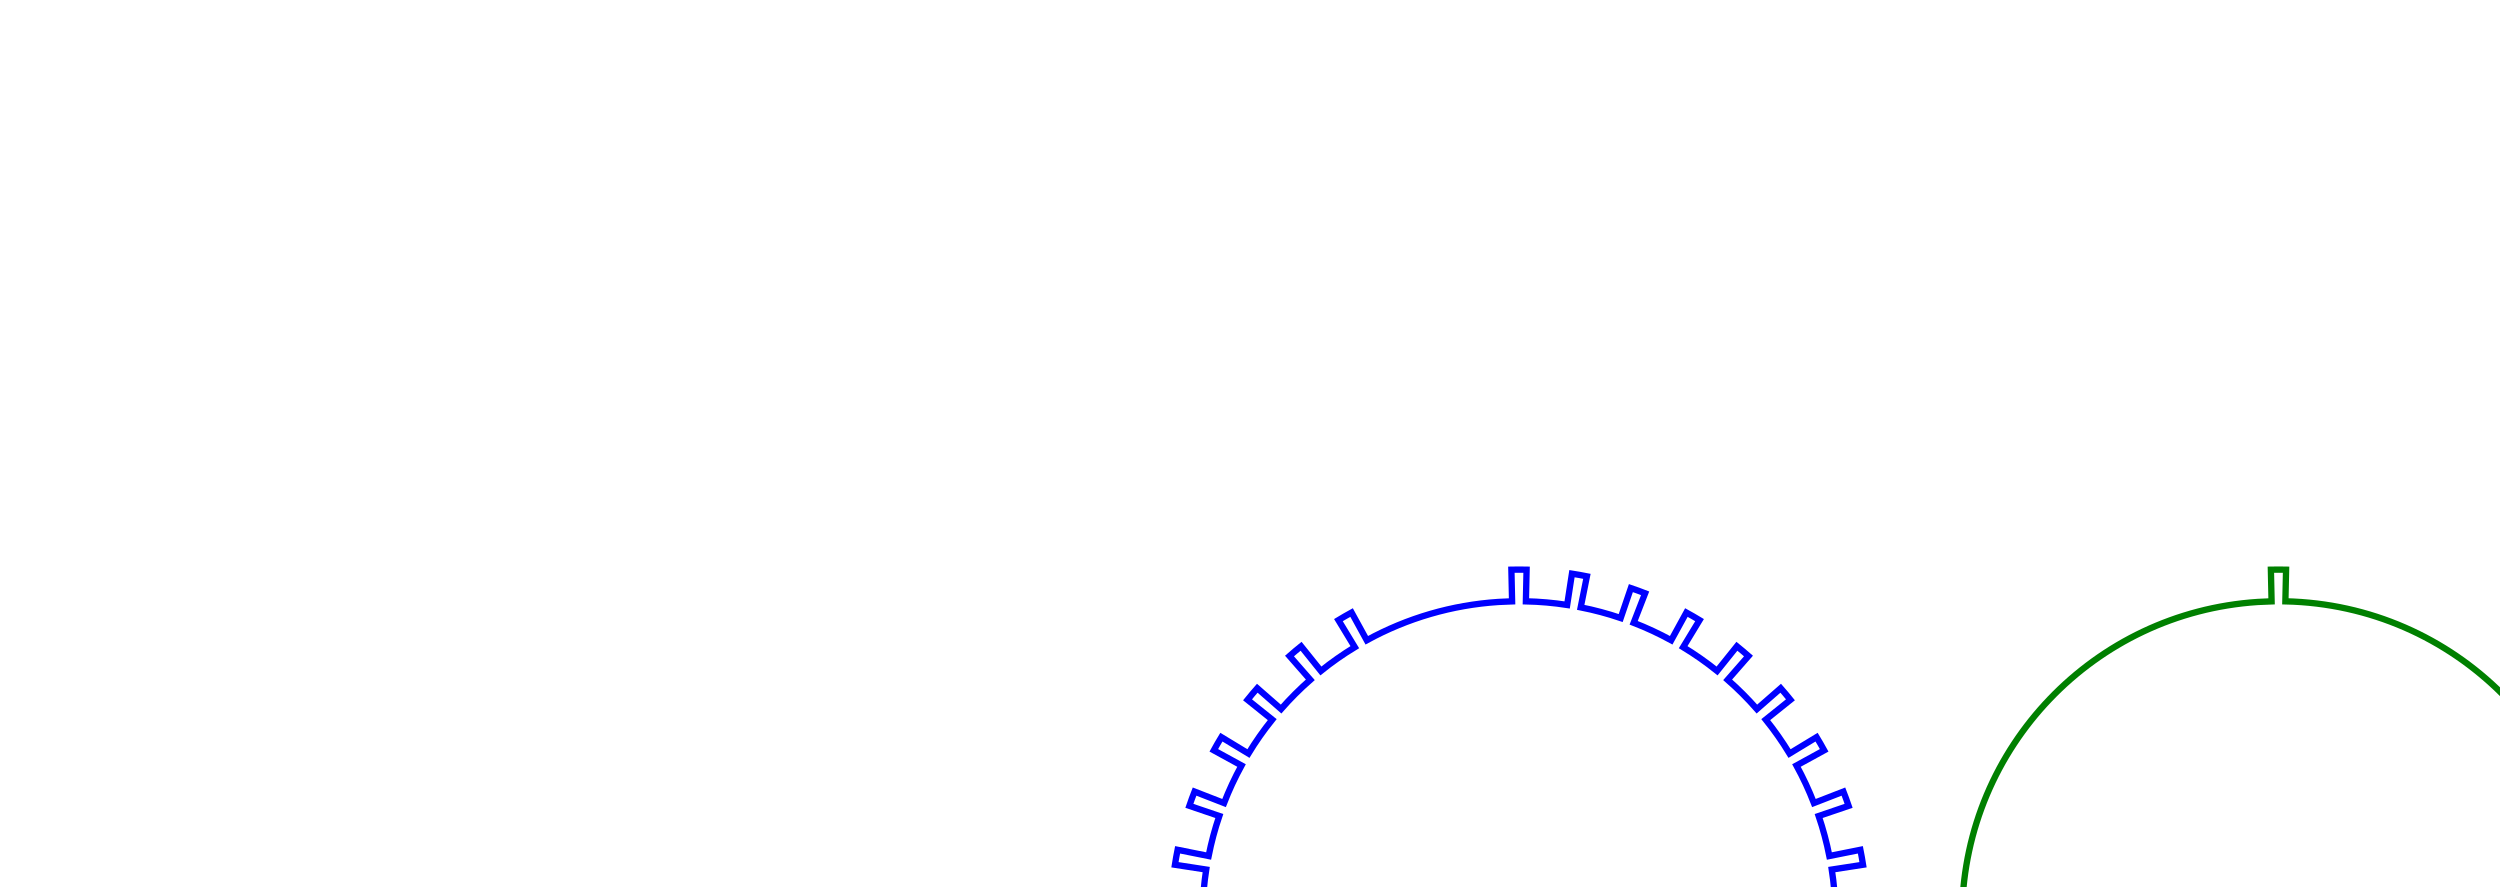
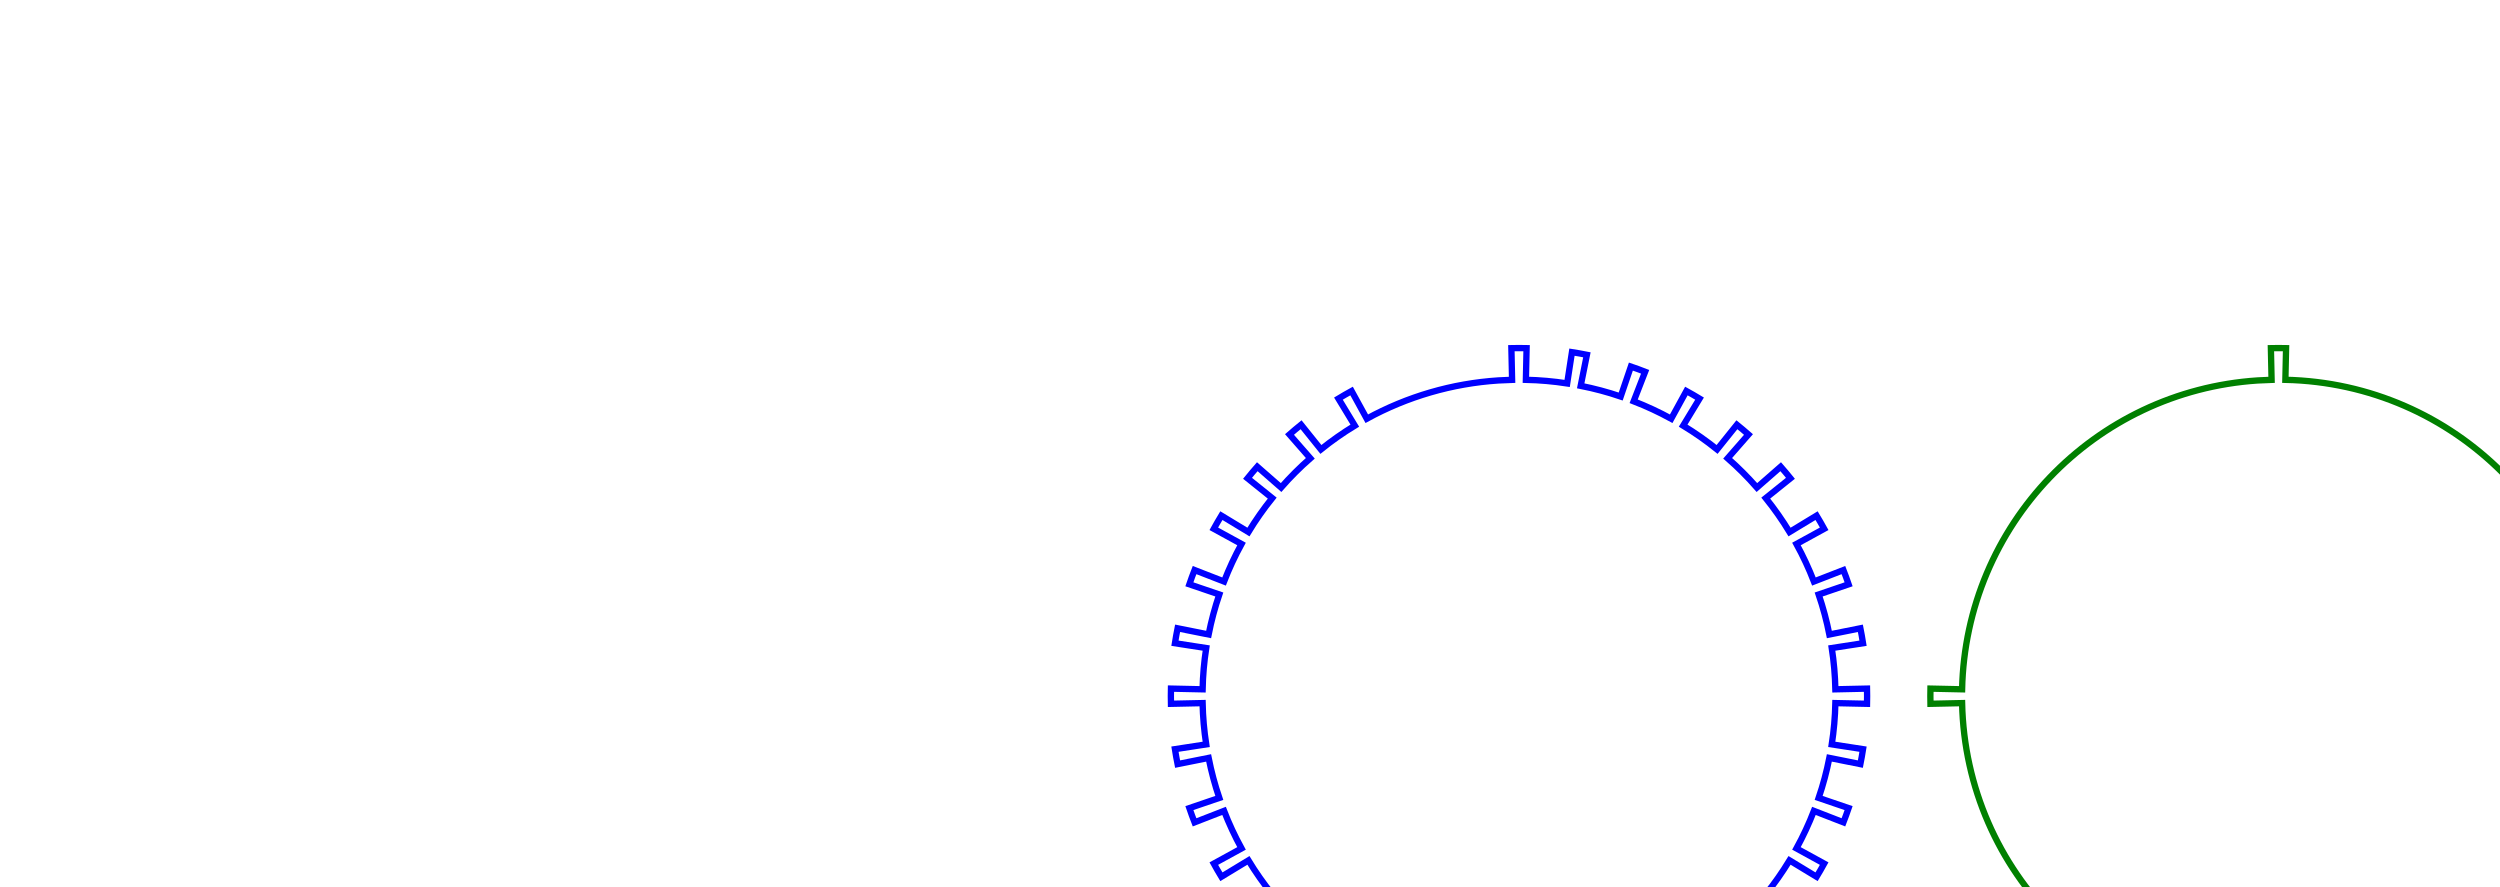
- <svg xmlns="http://www.w3.org/2000/svg" width="790" height="280" transform="translate(280 90) scale(2 2)" style="border: 1px solid #cccccc;">
+ <svg xmlns="http://www.w3.org/2000/svg" width="790" height="280" transform="translate(280 20) scale(2 2)" style="border: 1px solid #cccccc;">
  <circle transform="translate(240) scale(1 1)" cx="98.91" cy="50.01" r="1" stroke="red" fill="transparent" stroke-width="0.1" />
  <circle transform="translate(240) scale(1 1)" cx="98.80" cy="45.01" r="1" stroke="red" fill="transparent" stroke-width="0.1" />
  <circle transform="translate(240) scale(1 1)" cx="101.09" cy="50.01" r="1" stroke="red" fill="transparent" stroke-width="0.1" />
  <circle transform="translate(240) scale(1 1)" cx="101.20" cy="45.01" r="1" stroke="red" fill="transparent" stroke-width="0.1" />
  <circle transform="translate(240) scale(1 1)" cx="103.27" cy="50.11" r="1" stroke="red" fill="transparent" stroke-width="0.1" />
  <circle transform="translate(240) scale(1 1)" cx="103.60" cy="45.12" r="1" stroke="red" fill="transparent" stroke-width="0.1" />
  <circle transform="translate(240) scale(1 1)" cx="105.44" cy="50.30" r="1" stroke="red" fill="transparent" stroke-width="0.1" />
  <circle transform="translate(240) scale(1 1)" cx="105.99" cy="45.33" r="1" stroke="red" fill="transparent" stroke-width="0.1" />
  <circle transform="translate(240) scale(1 1)" cx="107.61" cy="50.58" r="1" stroke="red" fill="transparent" stroke-width="0.1" />
  <circle transform="translate(240) scale(1 1)" cx="108.37" cy="45.64" r="1" stroke="red" fill="transparent" stroke-width="0.1" />
  <circle transform="translate(240) scale(1 1)" cx="109.75" cy="50.96" r="1" stroke="red" fill="transparent" stroke-width="0.1" />
  <circle transform="translate(240) scale(1 1)" cx="110.73" cy="46.06" r="1" stroke="red" fill="transparent" stroke-width="0.1" />
  <circle transform="translate(240) scale(1 1)" cx="111.88" cy="51.43" r="1" stroke="red" fill="transparent" stroke-width="0.1" />
  <circle transform="translate(240) scale(1 1)" cx="113.07" cy="46.58" r="1" stroke="red" fill="transparent" stroke-width="0.1" />
  <circle transform="translate(240) scale(1 1)" cx="113.99" cy="52.00" r="1" stroke="red" fill="transparent" stroke-width="0.1" />
  <circle transform="translate(240) scale(1 1)" cx="115.39" cy="47.20" r="1" stroke="red" fill="transparent" stroke-width="0.1" />
  <circle transform="translate(240) scale(1 1)" cx="116.07" cy="52.65" r="1" stroke="red" fill="transparent" stroke-width="0.1" />
  <circle transform="translate(240) scale(1 1)" cx="117.68" cy="47.92" r="1" stroke="red" fill="transparent" stroke-width="0.1" />
  <circle transform="translate(240) scale(1 1)" cx="118.12" cy="53.40" r="1" stroke="red" fill="transparent" stroke-width="0.1" />
  <circle transform="translate(240) scale(1 1)" cx="119.93" cy="48.74" r="1" stroke="red" fill="transparent" stroke-width="0.1" />
  <circle transform="translate(240) scale(1 1)" cx="120.14" cy="54.23" r="1" stroke="red" fill="transparent" stroke-width="0.1" />
  <circle transform="translate(240) scale(1 1)" cx="122.15" cy="49.66" r="1" stroke="red" fill="transparent" stroke-width="0.1" />
  <circle transform="translate(240) scale(1 1)" cx="122.11" cy="55.16" r="1" stroke="red" fill="transparent" stroke-width="0.1" />
  <circle transform="translate(240) scale(1 1)" cx="124.33" cy="50.67" r="1" stroke="red" fill="transparent" stroke-width="0.1" />
  <circle transform="translate(240) scale(1 1)" cx="124.05" cy="56.16" r="1" stroke="red" fill="transparent" stroke-width="0.1" />
  <circle transform="translate(240) scale(1 1)" cx="126.45" cy="51.78" r="1" stroke="red" fill="transparent" stroke-width="0.1" />
  <circle transform="translate(240) scale(1 1)" cx="125.94" cy="57.25" r="1" stroke="red" fill="transparent" stroke-width="0.1" />
  <circle transform="translate(240) scale(1 1)" cx="128.53" cy="52.98" r="1" stroke="red" fill="transparent" stroke-width="0.1" />
  <circle transform="translate(240) scale(1 1)" cx="127.78" cy="58.43" r="1" stroke="red" fill="transparent" stroke-width="0.1" />
  <circle transform="translate(240) scale(1 1)" cx="130.56" cy="54.27" r="1" stroke="red" fill="transparent" stroke-width="0.1" />
  <circle transform="translate(240) scale(1 1)" cx="129.57" cy="59.68" r="1" stroke="red" fill="transparent" stroke-width="0.1" />
  <circle transform="translate(240) scale(1 1)" cx="132.52" cy="55.65" r="1" stroke="red" fill="transparent" stroke-width="0.1" />
  <circle transform="translate(240) scale(1 1)" cx="131.30" cy="61.01" r="1" stroke="red" fill="transparent" stroke-width="0.1" />
  <circle transform="translate(240) scale(1 1)" cx="134.43" cy="57.11" r="1" stroke="red" fill="transparent" stroke-width="0.1" />
  <circle transform="translate(240) scale(1 1)" cx="132.97" cy="62.41" r="1" stroke="red" fill="transparent" stroke-width="0.1" />
  <circle transform="translate(240) scale(1 1)" cx="136.26" cy="58.65" r="1" stroke="red" fill="transparent" stroke-width="0.1" />
  <circle transform="translate(240) scale(1 1)" cx="134.58" cy="63.88" r="1" stroke="red" fill="transparent" stroke-width="0.1" />
  <circle transform="translate(240) scale(1 1)" cx="138.03" cy="60.27" r="1" stroke="red" fill="transparent" stroke-width="0.1" />
  <circle transform="translate(240) scale(1 1)" cx="136.12" cy="65.42" r="1" stroke="red" fill="transparent" stroke-width="0.1" />
  <circle transform="translate(240) scale(1 1)" cx="139.73" cy="61.97" r="1" stroke="red" fill="transparent" stroke-width="0.1" />
  <circle transform="translate(240) scale(1 1)" cx="137.59" cy="67.03" r="1" stroke="red" fill="transparent" stroke-width="0.1" />
  <circle transform="translate(240) scale(1 1)" cx="141.35" cy="63.74" r="1" stroke="red" fill="transparent" stroke-width="0.1" />
  <circle transform="translate(240) scale(1 1)" cx="138.99" cy="68.70" r="1" stroke="red" fill="transparent" stroke-width="0.1" />
  <circle transform="translate(240) scale(1 1)" cx="142.89" cy="65.57" r="1" stroke="red" fill="transparent" stroke-width="0.1" />
  <circle transform="translate(240) scale(1 1)" cx="140.32" cy="70.43" r="1" stroke="red" fill="transparent" stroke-width="0.1" />
  <circle transform="translate(240) scale(1 1)" cx="144.35" cy="67.48" r="1" stroke="red" fill="transparent" stroke-width="0.1" />
  <circle transform="translate(240) scale(1 1)" cx="141.57" cy="72.22" r="1" stroke="red" fill="transparent" stroke-width="0.1" />
  <circle transform="translate(240) scale(1 1)" cx="145.73" cy="69.44" r="1" stroke="red" fill="transparent" stroke-width="0.1" />
  <circle transform="translate(240) scale(1 1)" cx="142.75" cy="74.06" r="1" stroke="red" fill="transparent" stroke-width="0.1" />
  <circle transform="translate(240) scale(1 1)" cx="147.02" cy="71.47" r="1" stroke="red" fill="transparent" stroke-width="0.1" />
  <circle transform="translate(240) scale(1 1)" cx="143.84" cy="75.95" r="1" stroke="red" fill="transparent" stroke-width="0.1" />
  <circle transform="translate(240) scale(1 1)" cx="148.22" cy="73.55" r="1" stroke="red" fill="transparent" stroke-width="0.1" />
  <circle transform="translate(240) scale(1 1)" cx="144.84" cy="77.89" r="1" stroke="red" fill="transparent" stroke-width="0.1" />
  <circle transform="translate(240) scale(1 1)" cx="149.33" cy="75.67" r="1" stroke="red" fill="transparent" stroke-width="0.1" />
  <circle transform="translate(240) scale(1 1)" cx="145.77" cy="79.86" r="1" stroke="red" fill="transparent" stroke-width="0.1" />
  <circle transform="translate(240) scale(1 1)" cx="150.34" cy="77.85" r="1" stroke="red" fill="transparent" stroke-width="0.1" />
  <circle transform="translate(240) scale(1 1)" cx="146.60" cy="81.88" r="1" stroke="red" fill="transparent" stroke-width="0.1" />
  <circle transform="translate(240) scale(1 1)" cx="151.26" cy="80.07" r="1" stroke="red" fill="transparent" stroke-width="0.1" />
  <circle transform="translate(240) scale(1 1)" cx="147.35" cy="83.93" r="1" stroke="red" fill="transparent" stroke-width="0.1" />
  <circle transform="translate(240) scale(1 1)" cx="152.08" cy="82.32" r="1" stroke="red" fill="transparent" stroke-width="0.1" />
  <circle transform="translate(240) scale(1 1)" cx="148.00" cy="86.01" r="1" stroke="red" fill="transparent" stroke-width="0.1" />
  <circle transform="translate(240) scale(1 1)" cx="152.80" cy="84.61" r="1" stroke="red" fill="transparent" stroke-width="0.1" />
  <circle transform="translate(240) scale(1 1)" cx="148.57" cy="88.12" r="1" stroke="red" fill="transparent" stroke-width="0.1" />
  <circle transform="translate(240) scale(1 1)" cx="153.42" cy="86.93" r="1" stroke="red" fill="transparent" stroke-width="0.1" />
  <circle transform="translate(240) scale(1 1)" cx="149.04" cy="90.25" r="1" stroke="red" fill="transparent" stroke-width="0.1" />
  <circle transform="translate(240) scale(1 1)" cx="153.94" cy="89.27" r="1" stroke="red" fill="transparent" stroke-width="0.1" />
  <circle transform="translate(240) scale(1 1)" cx="149.42" cy="92.39" r="1" stroke="red" fill="transparent" stroke-width="0.1" />
  <circle transform="translate(240) scale(1 1)" cx="154.36" cy="91.63" r="1" stroke="red" fill="transparent" stroke-width="0.1" />
  <circle transform="translate(240) scale(1 1)" cx="149.70" cy="94.56" r="1" stroke="red" fill="transparent" stroke-width="0.1" />
  <circle transform="translate(240) scale(1 1)" cx="154.67" cy="94.01" r="1" stroke="red" fill="transparent" stroke-width="0.1" />
  <circle transform="translate(240) scale(1 1)" cx="149.89" cy="96.73" r="1" stroke="red" fill="transparent" stroke-width="0.1" />
  <circle transform="translate(240) scale(1 1)" cx="154.88" cy="96.40" r="1" stroke="red" fill="transparent" stroke-width="0.1" />
  <circle transform="translate(240) scale(1 1)" cx="149.99" cy="98.91" r="1" stroke="red" fill="transparent" stroke-width="0.1" />
  <circle transform="translate(240) scale(1 1)" cx="154.99" cy="98.80" r="1" stroke="red" fill="transparent" stroke-width="0.1" />
  <circle transform="translate(240) scale(1 1)" cx="149.99" cy="101.09" r="1" stroke="red" fill="transparent" stroke-width="0.1" />
  <circle transform="translate(240) scale(1 1)" cx="154.99" cy="101.20" r="1" stroke="red" fill="transparent" stroke-width="0.1" />
  <circle transform="translate(240) scale(1 1)" cx="149.89" cy="103.27" r="1" stroke="red" fill="transparent" stroke-width="0.1" />
  <circle transform="translate(240) scale(1 1)" cx="154.88" cy="103.60" r="1" stroke="red" fill="transparent" stroke-width="0.1" />
  <circle transform="translate(240) scale(1 1)" cx="149.70" cy="105.44" r="1" stroke="red" fill="transparent" stroke-width="0.1" />
  <circle transform="translate(240) scale(1 1)" cx="154.67" cy="105.99" r="1" stroke="red" fill="transparent" stroke-width="0.1" />
  <circle transform="translate(240) scale(1 1)" cx="149.42" cy="107.61" r="1" stroke="red" fill="transparent" stroke-width="0.1" />
  <circle transform="translate(240) scale(1 1)" cx="154.36" cy="108.37" r="1" stroke="red" fill="transparent" stroke-width="0.1" />
  <circle transform="translate(240) scale(1 1)" cx="149.04" cy="109.75" r="1" stroke="red" fill="transparent" stroke-width="0.1" />
  <circle transform="translate(240) scale(1 1)" cx="153.94" cy="110.73" r="1" stroke="red" fill="transparent" stroke-width="0.1" />
  <circle transform="translate(240) scale(1 1)" cx="148.57" cy="111.88" r="1" stroke="red" fill="transparent" stroke-width="0.1" />
  <circle transform="translate(240) scale(1 1)" cx="153.42" cy="113.07" r="1" stroke="red" fill="transparent" stroke-width="0.1" />
  <circle transform="translate(240) scale(1 1)" cx="148.00" cy="113.99" r="1" stroke="red" fill="transparent" stroke-width="0.1" />
  <circle transform="translate(240) scale(1 1)" cx="152.80" cy="115.39" r="1" stroke="red" fill="transparent" stroke-width="0.1" />
  <circle transform="translate(240) scale(1 1)" cx="147.35" cy="116.07" r="1" stroke="red" fill="transparent" stroke-width="0.1" />
  <circle transform="translate(240) scale(1 1)" cx="152.08" cy="117.68" r="1" stroke="red" fill="transparent" stroke-width="0.1" />
  <circle transform="translate(240) scale(1 1)" cx="146.60" cy="118.12" r="1" stroke="red" fill="transparent" stroke-width="0.1" />
  <circle transform="translate(240) scale(1 1)" cx="151.26" cy="119.93" r="1" stroke="red" fill="transparent" stroke-width="0.1" />
  <circle transform="translate(240) scale(1 1)" cx="145.77" cy="120.14" r="1" stroke="red" fill="transparent" stroke-width="0.1" />
  <circle transform="translate(240) scale(1 1)" cx="150.34" cy="122.15" r="1" stroke="red" fill="transparent" stroke-width="0.1" />
  <circle transform="translate(240) scale(1 1)" cx="144.84" cy="122.11" r="1" stroke="red" fill="transparent" stroke-width="0.1" />
  <circle transform="translate(240) scale(1 1)" cx="149.33" cy="124.33" r="1" stroke="red" fill="transparent" stroke-width="0.1" />
  <circle transform="translate(240) scale(1 1)" cx="143.84" cy="124.05" r="1" stroke="red" fill="transparent" stroke-width="0.1" />
  <circle transform="translate(240) scale(1 1)" cx="148.22" cy="126.45" r="1" stroke="red" fill="transparent" stroke-width="0.1" />
  <circle transform="translate(240) scale(1 1)" cx="142.75" cy="125.94" r="1" stroke="red" fill="transparent" stroke-width="0.1" />
  <circle transform="translate(240) scale(1 1)" cx="147.02" cy="128.53" r="1" stroke="red" fill="transparent" stroke-width="0.1" />
  <circle transform="translate(240) scale(1 1)" cx="141.57" cy="127.78" r="1" stroke="red" fill="transparent" stroke-width="0.1" />
  <circle transform="translate(240) scale(1 1)" cx="145.73" cy="130.56" r="1" stroke="red" fill="transparent" stroke-width="0.1" />
  <circle transform="translate(240) scale(1 1)" cx="140.32" cy="129.57" r="1" stroke="red" fill="transparent" stroke-width="0.1" />
  <circle transform="translate(240) scale(1 1)" cx="144.35" cy="132.52" r="1" stroke="red" fill="transparent" stroke-width="0.1" />
  <circle transform="translate(240) scale(1 1)" cx="138.99" cy="131.30" r="1" stroke="red" fill="transparent" stroke-width="0.1" />
  <circle transform="translate(240) scale(1 1)" cx="142.89" cy="134.43" r="1" stroke="red" fill="transparent" stroke-width="0.1" />
  <circle transform="translate(240) scale(1 1)" cx="137.59" cy="132.97" r="1" stroke="red" fill="transparent" stroke-width="0.1" />
  <circle transform="translate(240) scale(1 1)" cx="141.35" cy="136.26" r="1" stroke="red" fill="transparent" stroke-width="0.1" />
  <circle transform="translate(240) scale(1 1)" cx="136.12" cy="134.58" r="1" stroke="red" fill="transparent" stroke-width="0.1" />
  <circle transform="translate(240) scale(1 1)" cx="139.73" cy="138.03" r="1" stroke="red" fill="transparent" stroke-width="0.1" />
  <circle transform="translate(240) scale(1 1)" cx="134.58" cy="136.12" r="1" stroke="red" fill="transparent" stroke-width="0.1" />
  <circle transform="translate(240) scale(1 1)" cx="138.03" cy="139.73" r="1" stroke="red" fill="transparent" stroke-width="0.1" />
  <circle transform="translate(240) scale(1 1)" cx="132.97" cy="137.59" r="1" stroke="red" fill="transparent" stroke-width="0.1" />
  <circle transform="translate(240) scale(1 1)" cx="136.26" cy="141.35" r="1" stroke="red" fill="transparent" stroke-width="0.1" />
  <circle transform="translate(240) scale(1 1)" cx="131.30" cy="138.99" r="1" stroke="red" fill="transparent" stroke-width="0.1" />
  <circle transform="translate(240) scale(1 1)" cx="134.43" cy="142.89" r="1" stroke="red" fill="transparent" stroke-width="0.1" />
  <circle transform="translate(240) scale(1 1)" cx="129.57" cy="140.32" r="1" stroke="red" fill="transparent" stroke-width="0.1" />
  <circle transform="translate(240) scale(1 1)" cx="132.52" cy="144.35" r="1" stroke="red" fill="transparent" stroke-width="0.1" />
  <circle transform="translate(240) scale(1 1)" cx="127.78" cy="141.57" r="1" stroke="red" fill="transparent" stroke-width="0.1" />
  <circle transform="translate(240) scale(1 1)" cx="130.56" cy="145.73" r="1" stroke="red" fill="transparent" stroke-width="0.1" />
  <circle transform="translate(240) scale(1 1)" cx="125.94" cy="142.75" r="1" stroke="red" fill="transparent" stroke-width="0.1" />
  <circle transform="translate(240) scale(1 1)" cx="128.53" cy="147.02" r="1" stroke="red" fill="transparent" stroke-width="0.1" />
  <circle transform="translate(240) scale(1 1)" cx="124.05" cy="143.84" r="1" stroke="red" fill="transparent" stroke-width="0.1" />
  <circle transform="translate(240) scale(1 1)" cx="126.45" cy="148.22" r="1" stroke="red" fill="transparent" stroke-width="0.1" />
  <circle transform="translate(240) scale(1 1)" cx="122.11" cy="144.84" r="1" stroke="red" fill="transparent" stroke-width="0.1" />
  <circle transform="translate(240) scale(1 1)" cx="124.33" cy="149.33" r="1" stroke="red" fill="transparent" stroke-width="0.1" />
  <circle transform="translate(240) scale(1 1)" cx="120.14" cy="145.77" r="1" stroke="red" fill="transparent" stroke-width="0.1" />
  <circle transform="translate(240) scale(1 1)" cx="122.15" cy="150.34" r="1" stroke="red" fill="transparent" stroke-width="0.1" />
  <circle transform="translate(240) scale(1 1)" cx="118.12" cy="146.60" r="1" stroke="red" fill="transparent" stroke-width="0.1" />
  <circle transform="translate(240) scale(1 1)" cx="119.93" cy="151.26" r="1" stroke="red" fill="transparent" stroke-width="0.1" />
  <circle transform="translate(240) scale(1 1)" cx="116.07" cy="147.35" r="1" stroke="red" fill="transparent" stroke-width="0.1" />
  <circle transform="translate(240) scale(1 1)" cx="117.68" cy="152.08" r="1" stroke="red" fill="transparent" stroke-width="0.1" />
  <circle transform="translate(240) scale(1 1)" cx="113.99" cy="148.00" r="1" stroke="red" fill="transparent" stroke-width="0.1" />
  <circle transform="translate(240) scale(1 1)" cx="115.39" cy="152.80" r="1" stroke="red" fill="transparent" stroke-width="0.1" />
  <circle transform="translate(240) scale(1 1)" cx="111.88" cy="148.57" r="1" stroke="red" fill="transparent" stroke-width="0.1" />
  <circle transform="translate(240) scale(1 1)" cx="113.07" cy="153.42" r="1" stroke="red" fill="transparent" stroke-width="0.1" />
  <circle transform="translate(240) scale(1 1)" cx="109.75" cy="149.04" r="1" stroke="red" fill="transparent" stroke-width="0.1" />
  <circle transform="translate(240) scale(1 1)" cx="110.73" cy="153.94" r="1" stroke="red" fill="transparent" stroke-width="0.1" />
  <circle transform="translate(240) scale(1 1)" cx="107.61" cy="149.42" r="1" stroke="red" fill="transparent" stroke-width="0.1" />
  <circle transform="translate(240) scale(1 1)" cx="108.37" cy="154.36" r="1" stroke="red" fill="transparent" stroke-width="0.1" />
  <circle transform="translate(240) scale(1 1)" cx="105.44" cy="149.70" r="1" stroke="red" fill="transparent" stroke-width="0.1" />
  <circle transform="translate(240) scale(1 1)" cx="105.99" cy="154.67" r="1" stroke="red" fill="transparent" stroke-width="0.1" />
  <circle transform="translate(240) scale(1 1)" cx="103.27" cy="149.89" r="1" stroke="red" fill="transparent" stroke-width="0.1" />
  <circle transform="translate(240) scale(1 1)" cx="103.60" cy="154.88" r="1" stroke="red" fill="transparent" stroke-width="0.1" />
  <circle transform="translate(240) scale(1 1)" cx="101.09" cy="149.99" r="1" stroke="red" fill="transparent" stroke-width="0.1" />
  <circle transform="translate(240) scale(1 1)" cx="101.20" cy="154.99" r="1" stroke="red" fill="transparent" stroke-width="0.1" />
  <circle transform="translate(240) scale(1 1)" cx="98.91" cy="149.99" r="1" stroke="red" fill="transparent" stroke-width="0.1" />
  <circle transform="translate(240) scale(1 1)" cx="98.80" cy="154.99" r="1" stroke="red" fill="transparent" stroke-width="0.1" />
  <circle transform="translate(240) scale(1 1)" cx="96.73" cy="149.89" r="1" stroke="red" fill="transparent" stroke-width="0.1" />
  <circle transform="translate(240) scale(1 1)" cx="96.40" cy="154.88" r="1" stroke="red" fill="transparent" stroke-width="0.1" />
  <circle transform="translate(240) scale(1 1)" cx="94.56" cy="149.70" r="1" stroke="red" fill="transparent" stroke-width="0.1" />
  <circle transform="translate(240) scale(1 1)" cx="94.01" cy="154.67" r="1" stroke="red" fill="transparent" stroke-width="0.1" />
  <circle transform="translate(240) scale(1 1)" cx="92.39" cy="149.42" r="1" stroke="red" fill="transparent" stroke-width="0.1" />
  <circle transform="translate(240) scale(1 1)" cx="91.63" cy="154.36" r="1" stroke="red" fill="transparent" stroke-width="0.1" />
  <circle transform="translate(240) scale(1 1)" cx="90.25" cy="149.04" r="1" stroke="red" fill="transparent" stroke-width="0.1" />
  <circle transform="translate(240) scale(1 1)" cx="89.27" cy="153.94" r="1" stroke="red" fill="transparent" stroke-width="0.1" />
  <circle transform="translate(240) scale(1 1)" cx="88.12" cy="148.57" r="1" stroke="red" fill="transparent" stroke-width="0.1" />
  <circle transform="translate(240) scale(1 1)" cx="86.93" cy="153.42" r="1" stroke="red" fill="transparent" stroke-width="0.1" />
  <circle transform="translate(240) scale(1 1)" cx="86.01" cy="148.00" r="1" stroke="red" fill="transparent" stroke-width="0.1" />
  <circle transform="translate(240) scale(1 1)" cx="84.61" cy="152.80" r="1" stroke="red" fill="transparent" stroke-width="0.1" />
  <circle transform="translate(240) scale(1 1)" cx="83.93" cy="147.35" r="1" stroke="red" fill="transparent" stroke-width="0.1" />
  <circle transform="translate(240) scale(1 1)" cx="82.32" cy="152.08" r="1" stroke="red" fill="transparent" stroke-width="0.1" />
  <circle transform="translate(240) scale(1 1)" cx="81.88" cy="146.60" r="1" stroke="red" fill="transparent" stroke-width="0.1" />
  <circle transform="translate(240) scale(1 1)" cx="80.07" cy="151.26" r="1" stroke="red" fill="transparent" stroke-width="0.1" />
  <circle transform="translate(240) scale(1 1)" cx="79.86" cy="145.77" r="1" stroke="red" fill="transparent" stroke-width="0.1" />
  <circle transform="translate(240) scale(1 1)" cx="77.85" cy="150.34" r="1" stroke="red" fill="transparent" stroke-width="0.1" />
  <circle transform="translate(240) scale(1 1)" cx="77.89" cy="144.84" r="1" stroke="red" fill="transparent" stroke-width="0.1" />
  <circle transform="translate(240) scale(1 1)" cx="75.67" cy="149.33" r="1" stroke="red" fill="transparent" stroke-width="0.1" />
  <circle transform="translate(240) scale(1 1)" cx="75.95" cy="143.84" r="1" stroke="red" fill="transparent" stroke-width="0.1" />
  <circle transform="translate(240) scale(1 1)" cx="73.55" cy="148.22" r="1" stroke="red" fill="transparent" stroke-width="0.1" />
  <circle transform="translate(240) scale(1 1)" cx="74.06" cy="142.75" r="1" stroke="red" fill="transparent" stroke-width="0.1" />
  <circle transform="translate(240) scale(1 1)" cx="71.47" cy="147.02" r="1" stroke="red" fill="transparent" stroke-width="0.1" />
  <circle transform="translate(240) scale(1 1)" cx="72.22" cy="141.57" r="1" stroke="red" fill="transparent" stroke-width="0.1" />
  <circle transform="translate(240) scale(1 1)" cx="69.44" cy="145.73" r="1" stroke="red" fill="transparent" stroke-width="0.1" />
  <circle transform="translate(240) scale(1 1)" cx="70.43" cy="140.32" r="1" stroke="red" fill="transparent" stroke-width="0.1" />
  <circle transform="translate(240) scale(1 1)" cx="67.48" cy="144.35" r="1" stroke="red" fill="transparent" stroke-width="0.1" />
  <circle transform="translate(240) scale(1 1)" cx="68.70" cy="138.99" r="1" stroke="red" fill="transparent" stroke-width="0.1" />
  <circle transform="translate(240) scale(1 1)" cx="65.57" cy="142.89" r="1" stroke="red" fill="transparent" stroke-width="0.1" />
  <circle transform="translate(240) scale(1 1)" cx="67.03" cy="137.59" r="1" stroke="red" fill="transparent" stroke-width="0.1" />
  <circle transform="translate(240) scale(1 1)" cx="63.74" cy="141.35" r="1" stroke="red" fill="transparent" stroke-width="0.1" />
  <circle transform="translate(240) scale(1 1)" cx="65.42" cy="136.12" r="1" stroke="red" fill="transparent" stroke-width="0.1" />
  <circle transform="translate(240) scale(1 1)" cx="61.97" cy="139.73" r="1" stroke="red" fill="transparent" stroke-width="0.1" />
  <circle transform="translate(240) scale(1 1)" cx="63.88" cy="134.58" r="1" stroke="red" fill="transparent" stroke-width="0.1" />
  <circle transform="translate(240) scale(1 1)" cx="60.27" cy="138.03" r="1" stroke="red" fill="transparent" stroke-width="0.1" />
  <circle transform="translate(240) scale(1 1)" cx="62.41" cy="132.97" r="1" stroke="red" fill="transparent" stroke-width="0.1" />
  <circle transform="translate(240) scale(1 1)" cx="58.65" cy="136.26" r="1" stroke="red" fill="transparent" stroke-width="0.1" />
  <circle transform="translate(240) scale(1 1)" cx="61.01" cy="131.30" r="1" stroke="red" fill="transparent" stroke-width="0.1" />
  <circle transform="translate(240) scale(1 1)" cx="57.11" cy="134.43" r="1" stroke="red" fill="transparent" stroke-width="0.1" />
  <circle transform="translate(240) scale(1 1)" cx="59.68" cy="129.57" r="1" stroke="red" fill="transparent" stroke-width="0.1" />
  <circle transform="translate(240) scale(1 1)" cx="55.65" cy="132.52" r="1" stroke="red" fill="transparent" stroke-width="0.1" />
  <circle transform="translate(240) scale(1 1)" cx="58.43" cy="127.78" r="1" stroke="red" fill="transparent" stroke-width="0.1" />
  <circle transform="translate(240) scale(1 1)" cx="54.27" cy="130.56" r="1" stroke="red" fill="transparent" stroke-width="0.1" />
  <circle transform="translate(240) scale(1 1)" cx="57.25" cy="125.94" r="1" stroke="red" fill="transparent" stroke-width="0.1" />
  <circle transform="translate(240) scale(1 1)" cx="52.98" cy="128.53" r="1" stroke="red" fill="transparent" stroke-width="0.1" />
  <circle transform="translate(240) scale(1 1)" cx="56.16" cy="124.05" r="1" stroke="red" fill="transparent" stroke-width="0.1" />
  <circle transform="translate(240) scale(1 1)" cx="51.78" cy="126.45" r="1" stroke="red" fill="transparent" stroke-width="0.1" />
  <circle transform="translate(240) scale(1 1)" cx="55.16" cy="122.11" r="1" stroke="red" fill="transparent" stroke-width="0.1" />
  <circle transform="translate(240) scale(1 1)" cx="50.67" cy="124.33" r="1" stroke="red" fill="transparent" stroke-width="0.1" />
  <circle transform="translate(240) scale(1 1)" cx="54.23" cy="120.14" r="1" stroke="red" fill="transparent" stroke-width="0.1" />
  <circle transform="translate(240) scale(1 1)" cx="49.66" cy="122.15" r="1" stroke="red" fill="transparent" stroke-width="0.1" />
  <circle transform="translate(240) scale(1 1)" cx="53.40" cy="118.12" r="1" stroke="red" fill="transparent" stroke-width="0.1" />
  <circle transform="translate(240) scale(1 1)" cx="48.74" cy="119.93" r="1" stroke="red" fill="transparent" stroke-width="0.1" />
  <circle transform="translate(240) scale(1 1)" cx="52.65" cy="116.07" r="1" stroke="red" fill="transparent" stroke-width="0.1" />
  <circle transform="translate(240) scale(1 1)" cx="47.92" cy="117.68" r="1" stroke="red" fill="transparent" stroke-width="0.1" />
  <circle transform="translate(240) scale(1 1)" cx="52.00" cy="113.99" r="1" stroke="red" fill="transparent" stroke-width="0.1" />
  <circle transform="translate(240) scale(1 1)" cx="47.20" cy="115.39" r="1" stroke="red" fill="transparent" stroke-width="0.1" />
  <circle transform="translate(240) scale(1 1)" cx="51.43" cy="111.88" r="1" stroke="red" fill="transparent" stroke-width="0.1" />
  <circle transform="translate(240) scale(1 1)" cx="46.58" cy="113.07" r="1" stroke="red" fill="transparent" stroke-width="0.1" />
  <circle transform="translate(240) scale(1 1)" cx="50.96" cy="109.75" r="1" stroke="red" fill="transparent" stroke-width="0.1" />
  <circle transform="translate(240) scale(1 1)" cx="46.06" cy="110.73" r="1" stroke="red" fill="transparent" stroke-width="0.1" />
  <circle transform="translate(240) scale(1 1)" cx="50.58" cy="107.61" r="1" stroke="red" fill="transparent" stroke-width="0.1" />
  <circle transform="translate(240) scale(1 1)" cx="45.64" cy="108.37" r="1" stroke="red" fill="transparent" stroke-width="0.1" />
  <circle transform="translate(240) scale(1 1)" cx="50.30" cy="105.44" r="1" stroke="red" fill="transparent" stroke-width="0.1" />
  <circle transform="translate(240) scale(1 1)" cx="45.33" cy="105.99" r="1" stroke="red" fill="transparent" stroke-width="0.1" />
  <circle transform="translate(240) scale(1 1)" cx="50.11" cy="103.27" r="1" stroke="red" fill="transparent" stroke-width="0.1" />
  <circle transform="translate(240) scale(1 1)" cx="45.12" cy="103.60" r="1" stroke="red" fill="transparent" stroke-width="0.1" />
  <circle transform="translate(240) scale(1 1)" cx="50.01" cy="101.09" r="1" stroke="red" fill="transparent" stroke-width="0.1" />
  <circle transform="translate(240) scale(1 1)" cx="45.01" cy="101.20" r="1" stroke="red" fill="transparent" stroke-width="0.1" />
  <circle transform="translate(240) scale(1 1)" cx="50.01" cy="98.91" r="1" stroke="red" fill="transparent" stroke-width="0.1" />
  <circle transform="translate(240) scale(1 1)" cx="45.01" cy="98.80" r="1" stroke="red" fill="transparent" stroke-width="0.1" />
  <circle transform="translate(240) scale(1 1)" cx="50.11" cy="96.73" r="1" stroke="red" fill="transparent" stroke-width="0.1" />
  <circle transform="translate(240) scale(1 1)" cx="45.12" cy="96.40" r="1" stroke="red" fill="transparent" stroke-width="0.1" />
  <circle transform="translate(240) scale(1 1)" cx="50.30" cy="94.56" r="1" stroke="red" fill="transparent" stroke-width="0.1" />
  <circle transform="translate(240) scale(1 1)" cx="45.33" cy="94.01" r="1" stroke="red" fill="transparent" stroke-width="0.1" />
  <circle transform="translate(240) scale(1 1)" cx="50.58" cy="92.39" r="1" stroke="red" fill="transparent" stroke-width="0.1" />
  <circle transform="translate(240) scale(1 1)" cx="45.64" cy="91.63" r="1" stroke="red" fill="transparent" stroke-width="0.1" />
  <circle transform="translate(240) scale(1 1)" cx="50.96" cy="90.25" r="1" stroke="red" fill="transparent" stroke-width="0.1" />
  <circle transform="translate(240) scale(1 1)" cx="46.06" cy="89.27" r="1" stroke="red" fill="transparent" stroke-width="0.1" />
  <circle transform="translate(240) scale(1 1)" cx="51.43" cy="88.12" r="1" stroke="red" fill="transparent" stroke-width="0.1" />
  <circle transform="translate(240) scale(1 1)" cx="46.58" cy="86.93" r="1" stroke="red" fill="transparent" stroke-width="0.1" />
  <circle transform="translate(240) scale(1 1)" cx="52.00" cy="86.01" r="1" stroke="red" fill="transparent" stroke-width="0.1" />
  <circle transform="translate(240) scale(1 1)" cx="47.20" cy="84.61" r="1" stroke="red" fill="transparent" stroke-width="0.1" />
  <circle transform="translate(240) scale(1 1)" cx="52.65" cy="83.93" r="1" stroke="red" fill="transparent" stroke-width="0.1" />
  <circle transform="translate(240) scale(1 1)" cx="47.92" cy="82.32" r="1" stroke="red" fill="transparent" stroke-width="0.1" />
  <circle transform="translate(240) scale(1 1)" cx="53.40" cy="81.88" r="1" stroke="red" fill="transparent" stroke-width="0.1" />
  <circle transform="translate(240) scale(1 1)" cx="48.74" cy="80.07" r="1" stroke="red" fill="transparent" stroke-width="0.1" />
  <circle transform="translate(240) scale(1 1)" cx="54.23" cy="79.86" r="1" stroke="red" fill="transparent" stroke-width="0.1" />
  <circle transform="translate(240) scale(1 1)" cx="49.66" cy="77.85" r="1" stroke="red" fill="transparent" stroke-width="0.1" />
  <circle transform="translate(240) scale(1 1)" cx="55.16" cy="77.89" r="1" stroke="red" fill="transparent" stroke-width="0.1" />
  <circle transform="translate(240) scale(1 1)" cx="50.67" cy="75.67" r="1" stroke="red" fill="transparent" stroke-width="0.1" />
  <circle transform="translate(240) scale(1 1)" cx="56.16" cy="75.95" r="1" stroke="red" fill="transparent" stroke-width="0.1" />
  <circle transform="translate(240) scale(1 1)" cx="51.78" cy="73.55" r="1" stroke="red" fill="transparent" stroke-width="0.1" />
  <circle transform="translate(240) scale(1 1)" cx="57.25" cy="74.06" r="1" stroke="red" fill="transparent" stroke-width="0.1" />
  <circle transform="translate(240) scale(1 1)" cx="52.98" cy="71.47" r="1" stroke="red" fill="transparent" stroke-width="0.1" />
  <circle transform="translate(240) scale(1 1)" cx="58.43" cy="72.22" r="1" stroke="red" fill="transparent" stroke-width="0.1" />
  <circle transform="translate(240) scale(1 1)" cx="54.27" cy="69.44" r="1" stroke="red" fill="transparent" stroke-width="0.1" />
  <circle transform="translate(240) scale(1 1)" cx="59.68" cy="70.43" r="1" stroke="red" fill="transparent" stroke-width="0.1" />
  <circle transform="translate(240) scale(1 1)" cx="55.65" cy="67.48" r="1" stroke="red" fill="transparent" stroke-width="0.1" />
  <circle transform="translate(240) scale(1 1)" cx="61.01" cy="68.70" r="1" stroke="red" fill="transparent" stroke-width="0.1" />
  <circle transform="translate(240) scale(1 1)" cx="57.11" cy="65.57" r="1" stroke="red" fill="transparent" stroke-width="0.1" />
  <circle transform="translate(240) scale(1 1)" cx="62.41" cy="67.03" r="1" stroke="red" fill="transparent" stroke-width="0.1" />
  <circle transform="translate(240) scale(1 1)" cx="58.65" cy="63.74" r="1" stroke="red" fill="transparent" stroke-width="0.1" />
  <circle transform="translate(240) scale(1 1)" cx="63.88" cy="65.42" r="1" stroke="red" fill="transparent" stroke-width="0.1" />
  <circle transform="translate(240) scale(1 1)" cx="60.27" cy="61.97" r="1" stroke="red" fill="transparent" stroke-width="0.1" />
  <circle transform="translate(240) scale(1 1)" cx="65.42" cy="63.88" r="1" stroke="red" fill="transparent" stroke-width="0.1" />
  <circle transform="translate(240) scale(1 1)" cx="61.97" cy="60.27" r="1" stroke="red" fill="transparent" stroke-width="0.1" />
  <circle transform="translate(240) scale(1 1)" cx="67.03" cy="62.41" r="1" stroke="red" fill="transparent" stroke-width="0.1" />
  <circle transform="translate(240) scale(1 1)" cx="63.74" cy="58.65" r="1" stroke="red" fill="transparent" stroke-width="0.1" />
  <circle transform="translate(240) scale(1 1)" cx="68.70" cy="61.01" r="1" stroke="red" fill="transparent" stroke-width="0.1" />
  <circle transform="translate(240) scale(1 1)" cx="65.57" cy="57.11" r="1" stroke="red" fill="transparent" stroke-width="0.1" />
  <circle transform="translate(240) scale(1 1)" cx="70.43" cy="59.68" r="1" stroke="red" fill="transparent" stroke-width="0.1" />
  <circle transform="translate(240) scale(1 1)" cx="67.48" cy="55.65" r="1" stroke="red" fill="transparent" stroke-width="0.1" />
  <circle transform="translate(240) scale(1 1)" cx="72.22" cy="58.43" r="1" stroke="red" fill="transparent" stroke-width="0.1" />
  <circle transform="translate(240) scale(1 1)" cx="69.44" cy="54.27" r="1" stroke="red" fill="transparent" stroke-width="0.1" />
  <circle transform="translate(240) scale(1 1)" cx="74.06" cy="57.25" r="1" stroke="red" fill="transparent" stroke-width="0.1" />
  <circle transform="translate(240) scale(1 1)" cx="71.47" cy="52.98" r="1" stroke="red" fill="transparent" stroke-width="0.1" />
  <circle transform="translate(240) scale(1 1)" cx="75.95" cy="56.16" r="1" stroke="red" fill="transparent" stroke-width="0.1" />
  <circle transform="translate(240) scale(1 1)" cx="73.55" cy="51.78" r="1" stroke="red" fill="transparent" stroke-width="0.1" />
  <circle transform="translate(240) scale(1 1)" cx="77.89" cy="55.16" r="1" stroke="red" fill="transparent" stroke-width="0.1" />
  <circle transform="translate(240) scale(1 1)" cx="75.67" cy="50.67" r="1" stroke="red" fill="transparent" stroke-width="0.1" />
  <circle transform="translate(240) scale(1 1)" cx="79.86" cy="54.23" r="1" stroke="red" fill="transparent" stroke-width="0.1" />
  <circle transform="translate(240) scale(1 1)" cx="77.85" cy="49.66" r="1" stroke="red" fill="transparent" stroke-width="0.1" />
  <circle transform="translate(240) scale(1 1)" cx="81.88" cy="53.40" r="1" stroke="red" fill="transparent" stroke-width="0.1" />
  <circle transform="translate(240) scale(1 1)" cx="80.07" cy="48.74" r="1" stroke="red" fill="transparent" stroke-width="0.1" />
  <circle transform="translate(240) scale(1 1)" cx="83.93" cy="52.65" r="1" stroke="red" fill="transparent" stroke-width="0.1" />
  <circle transform="translate(240) scale(1 1)" cx="82.32" cy="47.92" r="1" stroke="red" fill="transparent" stroke-width="0.1" />
  <circle transform="translate(240) scale(1 1)" cx="86.01" cy="52.00" r="1" stroke="red" fill="transparent" stroke-width="0.1" />
  <circle transform="translate(240) scale(1 1)" cx="84.61" cy="47.20" r="1" stroke="red" fill="transparent" stroke-width="0.1" />
  <circle transform="translate(240) scale(1 1)" cx="88.12" cy="51.43" r="1" stroke="red" fill="transparent" stroke-width="0.1" />
  <circle transform="translate(240) scale(1 1)" cx="86.93" cy="46.58" r="1" stroke="red" fill="transparent" stroke-width="0.1" />
  <circle transform="translate(240) scale(1 1)" cx="90.25" cy="50.96" r="1" stroke="red" fill="transparent" stroke-width="0.1" />
  <circle transform="translate(240) scale(1 1)" cx="89.27" cy="46.06" r="1" stroke="red" fill="transparent" stroke-width="0.1" />
  <circle transform="translate(240) scale(1 1)" cx="92.39" cy="50.58" r="1" stroke="red" fill="transparent" stroke-width="0.1" />
  <circle transform="translate(240) scale(1 1)" cx="91.63" cy="45.64" r="1" stroke="red" fill="transparent" stroke-width="0.1" />
  <circle transform="translate(240) scale(1 1)" cx="94.56" cy="50.30" r="1" stroke="red" fill="transparent" stroke-width="0.1" />
  <circle transform="translate(240) scale(1 1)" cx="94.01" cy="45.33" r="1" stroke="red" fill="transparent" stroke-width="0.1" />
  <circle transform="translate(240) scale(1 1)" cx="96.73" cy="50.11" r="1" stroke="red" fill="transparent" stroke-width="0.1" />
  <circle transform="translate(240) scale(1 1)" cx="96.40" cy="45.12" r="1" stroke="red" fill="transparent" stroke-width="0.1" />
  <path transform="translate(0.00) scale(1 1)" d="M 98.91 50.01 L 98.80 45.01 A 55.00 55.00 0 0 1 101.20 45.01 L 101.09 50.01 A 50.00 50.00 0 0 1 107.61 50.58 L 108.37 45.64 A 55.00 55.00 0 0 1 110.73 46.06 L 109.75 50.96 A 50.00 50.00 0 0 1 116.07 52.65 L 117.68 47.92 A 55.00 55.00 0 0 1 119.93 48.74 L 118.12 53.40 A 50.00 50.00 0 0 1 124.05 56.16 L 126.45 51.78 A 55.00 55.00 0 0 1 128.53 52.98 L 125.94 57.25 A 50.00 50.00 0 0 1 131.30 61.01 L 134.43 57.11 A 55.00 55.00 0 0 1 136.26 58.65 L 132.97 62.41 A 50.00 50.00 0 0 1 137.59 67.03 L 141.35 63.74 A 55.00 55.00 0 0 1 142.89 65.57 L 138.99 68.70 A 50.00 50.00 0 0 1 142.75 74.06 L 147.02 71.47 A 55.00 55.00 0 0 1 148.22 73.55 L 143.84 75.95 A 50.00 50.00 0 0 1 146.60 81.88 L 151.26 80.07 A 55.00 55.00 0 0 1 152.08 82.32 L 147.35 83.93 A 50.00 50.00 0 0 1 149.04 90.25 L 153.94 89.27 A 55.00 55.00 0 0 1 154.36 91.63 L 149.42 92.39 A 50.00 50.00 0 0 1 149.99 98.91 L 154.99 98.80 A 55.00 55.00 0 0 1 154.99 101.20 L 149.99 101.09 A 50.00 50.00 0 0 1 149.42 107.61 L 154.36 108.37 A 55.00 55.00 0 0 1 153.94 110.73 L 149.04 109.75 A 50.00 50.00 0 0 1 147.35 116.07 L 152.08 117.68 A 55.00 55.00 0 0 1 151.26 119.93 L 146.60 118.12 A 50.00 50.00 0 0 1 143.84 124.05 L 148.22 126.45 A 55.00 55.00 0 0 1 147.02 128.53 L 142.75 125.94 A 50.00 50.00 0 0 1 138.99 131.30 L 142.89 134.43 A 55.00 55.00 0 0 1 141.35 136.26 L 137.59 132.97 A 50.00 50.00 0 0 1 132.97 137.59 L 136.26 141.35 A 55.00 55.00 0 0 1 134.43 142.89 L 131.30 138.99 A 50.00 50.00 0 0 1 125.94 142.75 L 128.53 147.02 A 55.00 55.00 0 0 1 126.45 148.22 L 124.05 143.84 A 50.00 50.00 0 0 1 118.12 146.60 L 119.93 151.26 A 55.00 55.00 0 0 1 117.68 152.08 L 116.07 147.35 A 50.00 50.00 0 0 1 109.75 149.04 L 110.73 153.94 A 55.00 55.00 0 0 1 108.37 154.36 L 107.61 149.42 A 50.00 50.00 0 0 1 101.09 149.99 L 101.20 154.99 A 55.00 55.00 0 0 1 98.80 154.99 L 98.91 149.99 A 50.00 50.00 0 0 1 92.39 149.42 L 91.63 154.36 A 55.00 55.00 0 0 1 89.27 153.94 L 90.25 149.04 A 50.00 50.00 0 0 1 83.93 147.35 L 82.32 152.08 A 55.00 55.00 0 0 1 80.07 151.26 L 81.88 146.60 A 50.00 50.00 0 0 1 75.95 143.84 L 73.55 148.22 A 55.00 55.00 0 0 1 71.47 147.02 L 74.06 142.75 A 50.00 50.00 0 0 1 68.70 138.99 L 65.57 142.89 A 55.00 55.00 0 0 1 63.74 141.35 L 67.03 137.59 A 50.00 50.00 0 0 1 62.41 132.97 L 58.65 136.26 A 55.00 55.00 0 0 1 57.11 134.43 L 61.01 131.30 A 50.00 50.00 0 0 1 57.25 125.94 L 52.98 128.53 A 55.00 55.00 0 0 1 51.78 126.45 L 56.16 124.05 A 50.00 50.00 0 0 1 53.40 118.12 L 48.74 119.93 A 55.00 55.00 0 0 1 47.92 117.68 L 52.65 116.07 A 50.00 50.00 0 0 1 50.96 109.75 L 46.06 110.73 A 55.00 55.00 0 0 1 45.64 108.37 L 50.58 107.61 A 50.00 50.00 0 0 1 50.01 101.09 L 45.01 101.20 A 55.00 55.00 0 0 1 45.01 98.80 L 50.01 98.91 A 50.00 50.00 0 0 1 50.58 92.39 L 45.64 91.63 A 55.00 55.00 0 0 1 46.06 89.27 L 50.96 90.25 A 50.00 50.00 0 0 1 52.65 83.93 L 47.92 82.32 A 55.00 55.00 0 0 1 48.74 80.07 L 53.40 81.88 A 50.00 50.00 0 0 1 56.16 75.95 L 51.78 73.55 A 55.00 55.00 0 0 1 52.98 71.47 L 57.25 74.06 A 50.00 50.00 0 0 1 61.01 68.70 L 57.11 65.57 A 55.00 55.00 0 0 1 58.65 63.74 L 62.41 67.03 A 50.00 50.00 0 0 1 67.03 62.41 L 63.74 58.65 A 55.00 55.00 0 0 1 65.57 57.11 L 68.70 61.01 A 50.00 50.00 0 0 1 74.06 57.25 L 71.47 52.98 A 55.00 55.00 0 0 1 73.55 51.78 L 75.95 56.16 A 50.00 50.00 0 0 1 96.73 50.11 A 50.00 50.00 0 0 1 98.91 50.01 Z" stroke="blue" fill="transparent" />
  <path transform="translate(120.00) scale(1 1)" d="M 98.91 50.01 L 98.80 45.01 A 55.00 55.00 0 0 1 101.20 45.01 L 101.09 50.01 A 50.00 50.00 0 0 1 149.99 98.91 L 154.99 98.80 A 55.00 55.00 0 0 1 154.99 101.20 L 149.99 101.09 A 50.00 50.00 0 0 1 101.09 149.99 L 101.20 154.99 A 55.00 55.00 0 0 1 98.80 154.99 L 98.91 149.99 A 50.00 50.00 0 0 1 50.01 101.09 L 45.01 101.20 A 55.00 55.00 0 0 1 45.01 98.80 L 50.01 98.91 A 50.00 50.00 0 0 1 96.73 50.11 A 50.00 50.00 0 0 1 98.91 50.01 Z" stroke="green" fill="transparent" />
  <path transform="translate(240.00) scale(1 1)" d="M 98.91 50.01 L 98.80 45.01 A 55.00 55.00 0 0 1 101.20 45.01 L 101.09 50.01 A 50.00 50.00 0 0 1 149.99 98.91 L 154.99 98.80 A 55.00 55.00 0 0 1 154.99 101.20 L 149.99 101.09 A 50.00 50.00 0 0 1 101.09 149.99 L 101.20 154.99 A 55.00 55.00 0 0 1 98.80 154.99 L 98.91 149.99 A 50.00 50.00 0 0 1 96.73 50.11 A 50.00 50.00 0 0 1 98.91 50.01 Z" stroke="red" fill="transparent" />
</svg>
